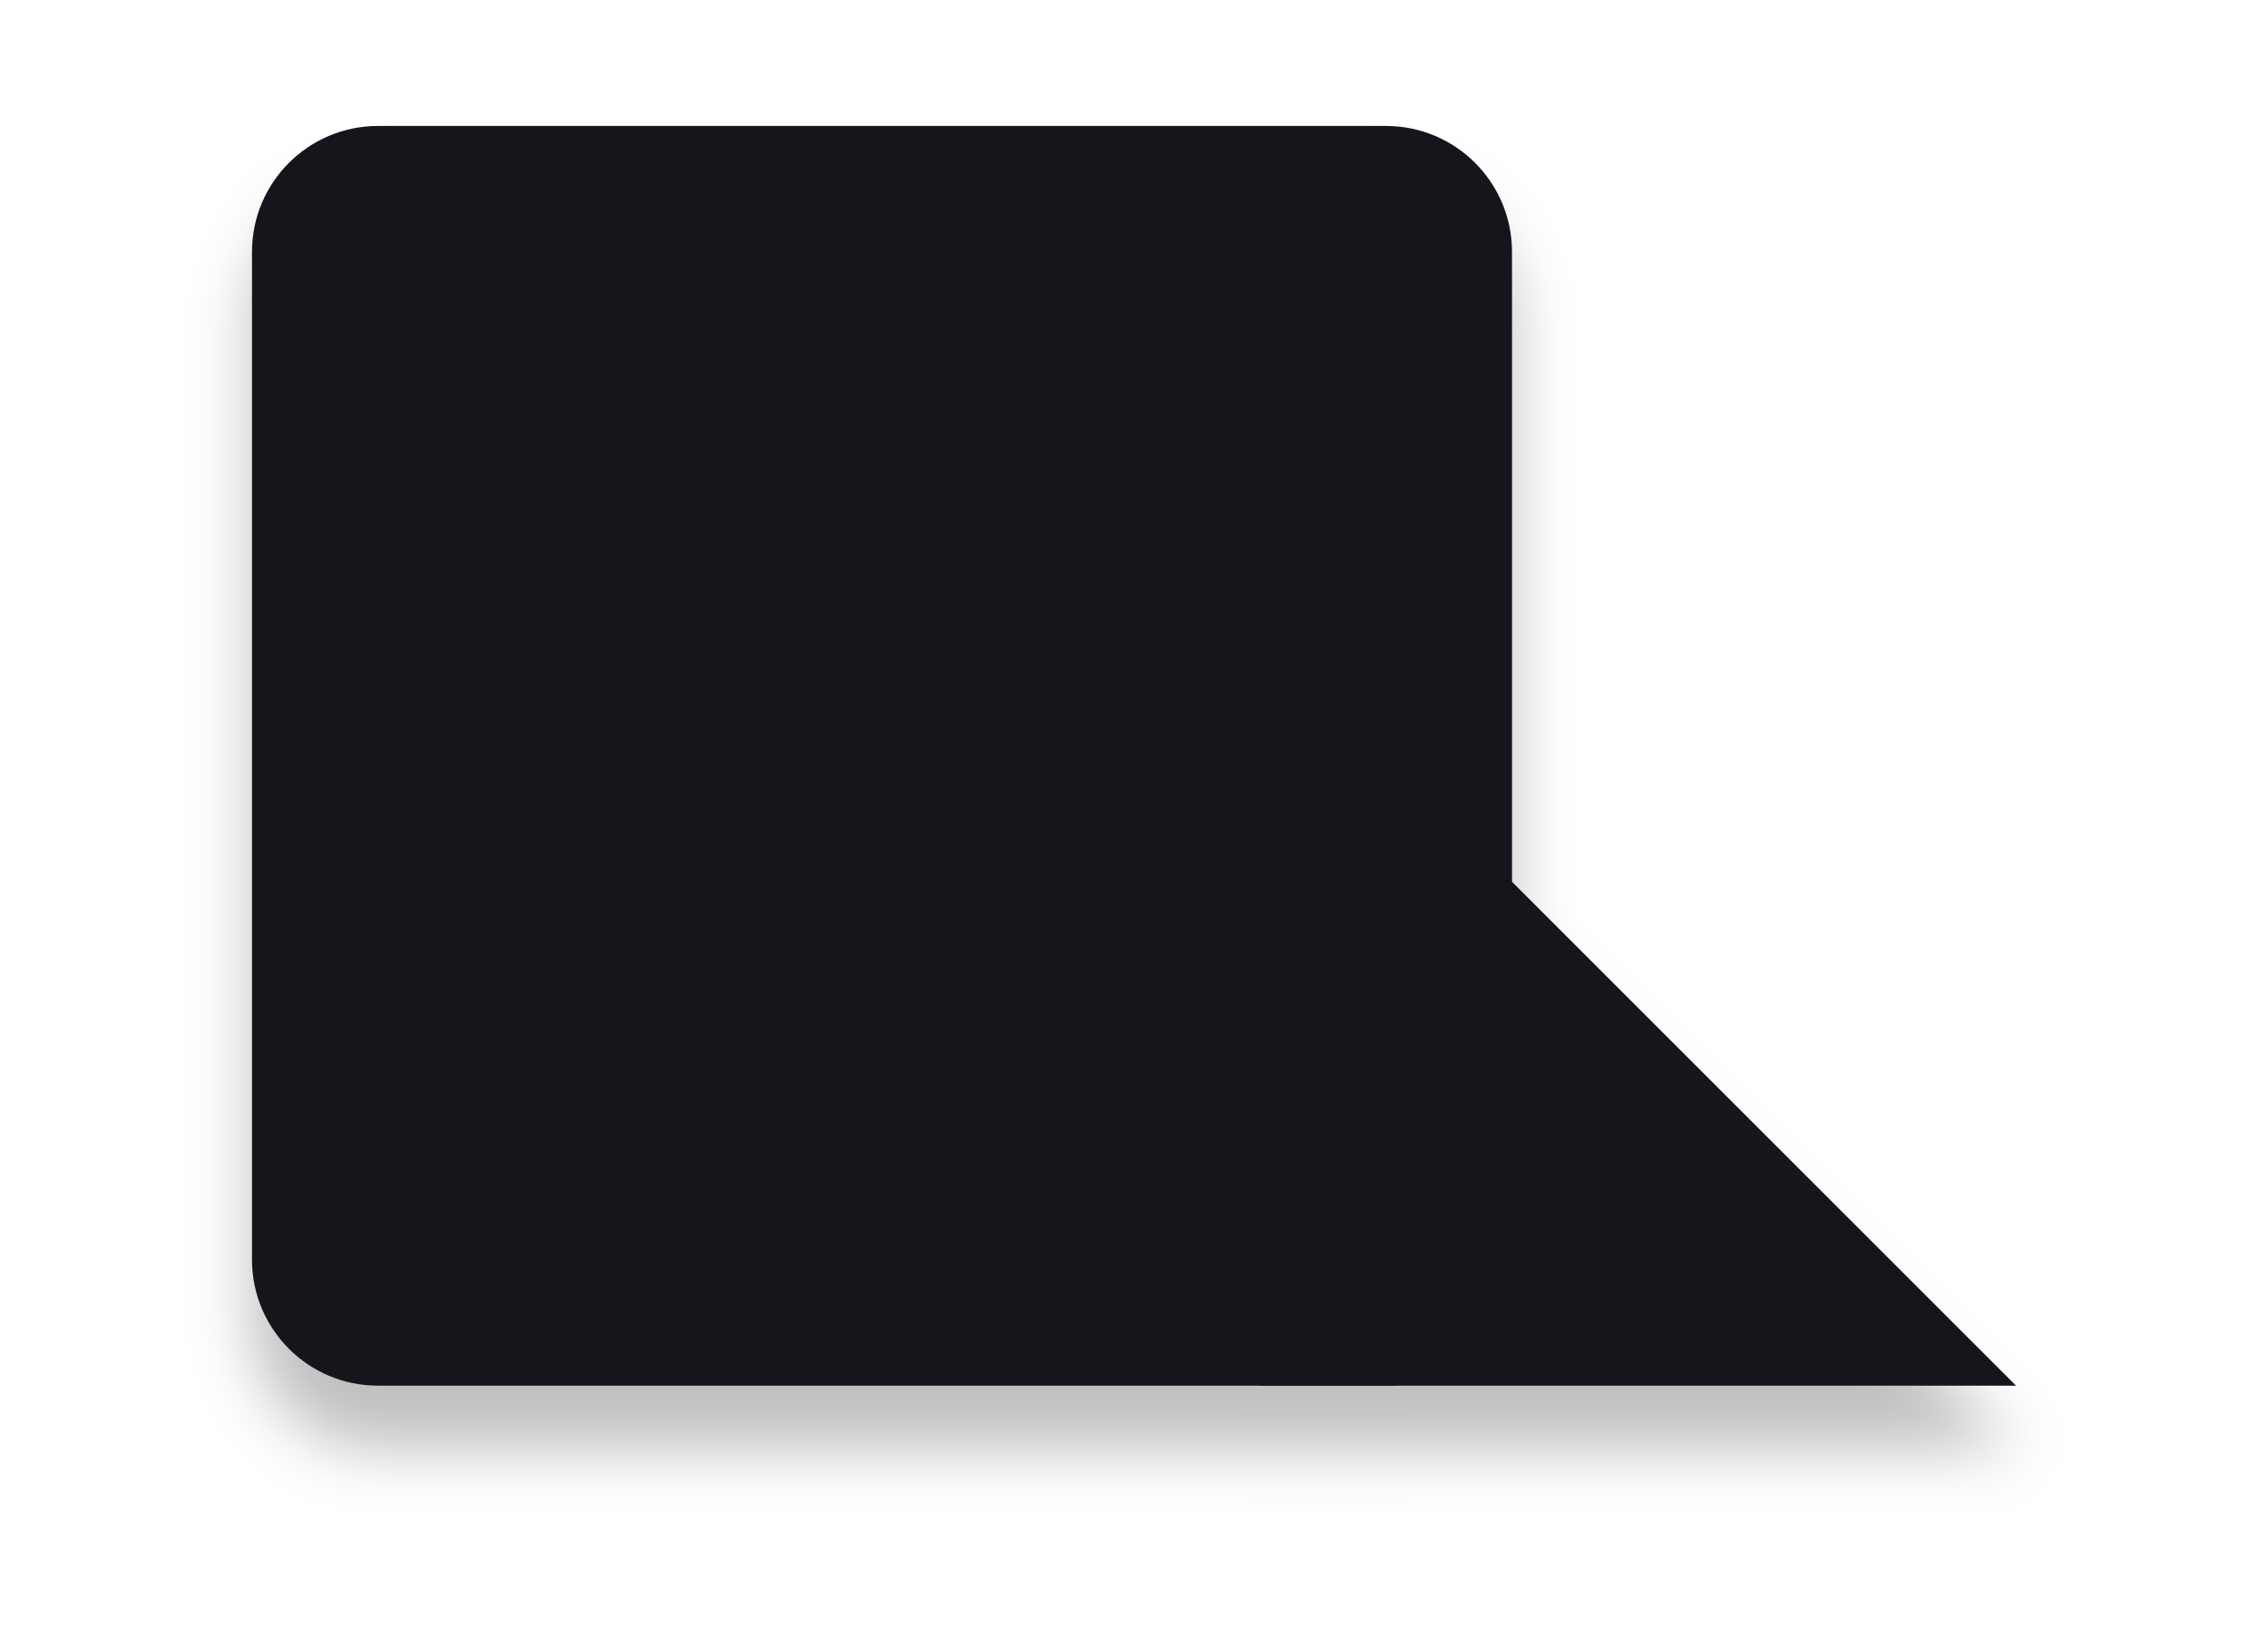
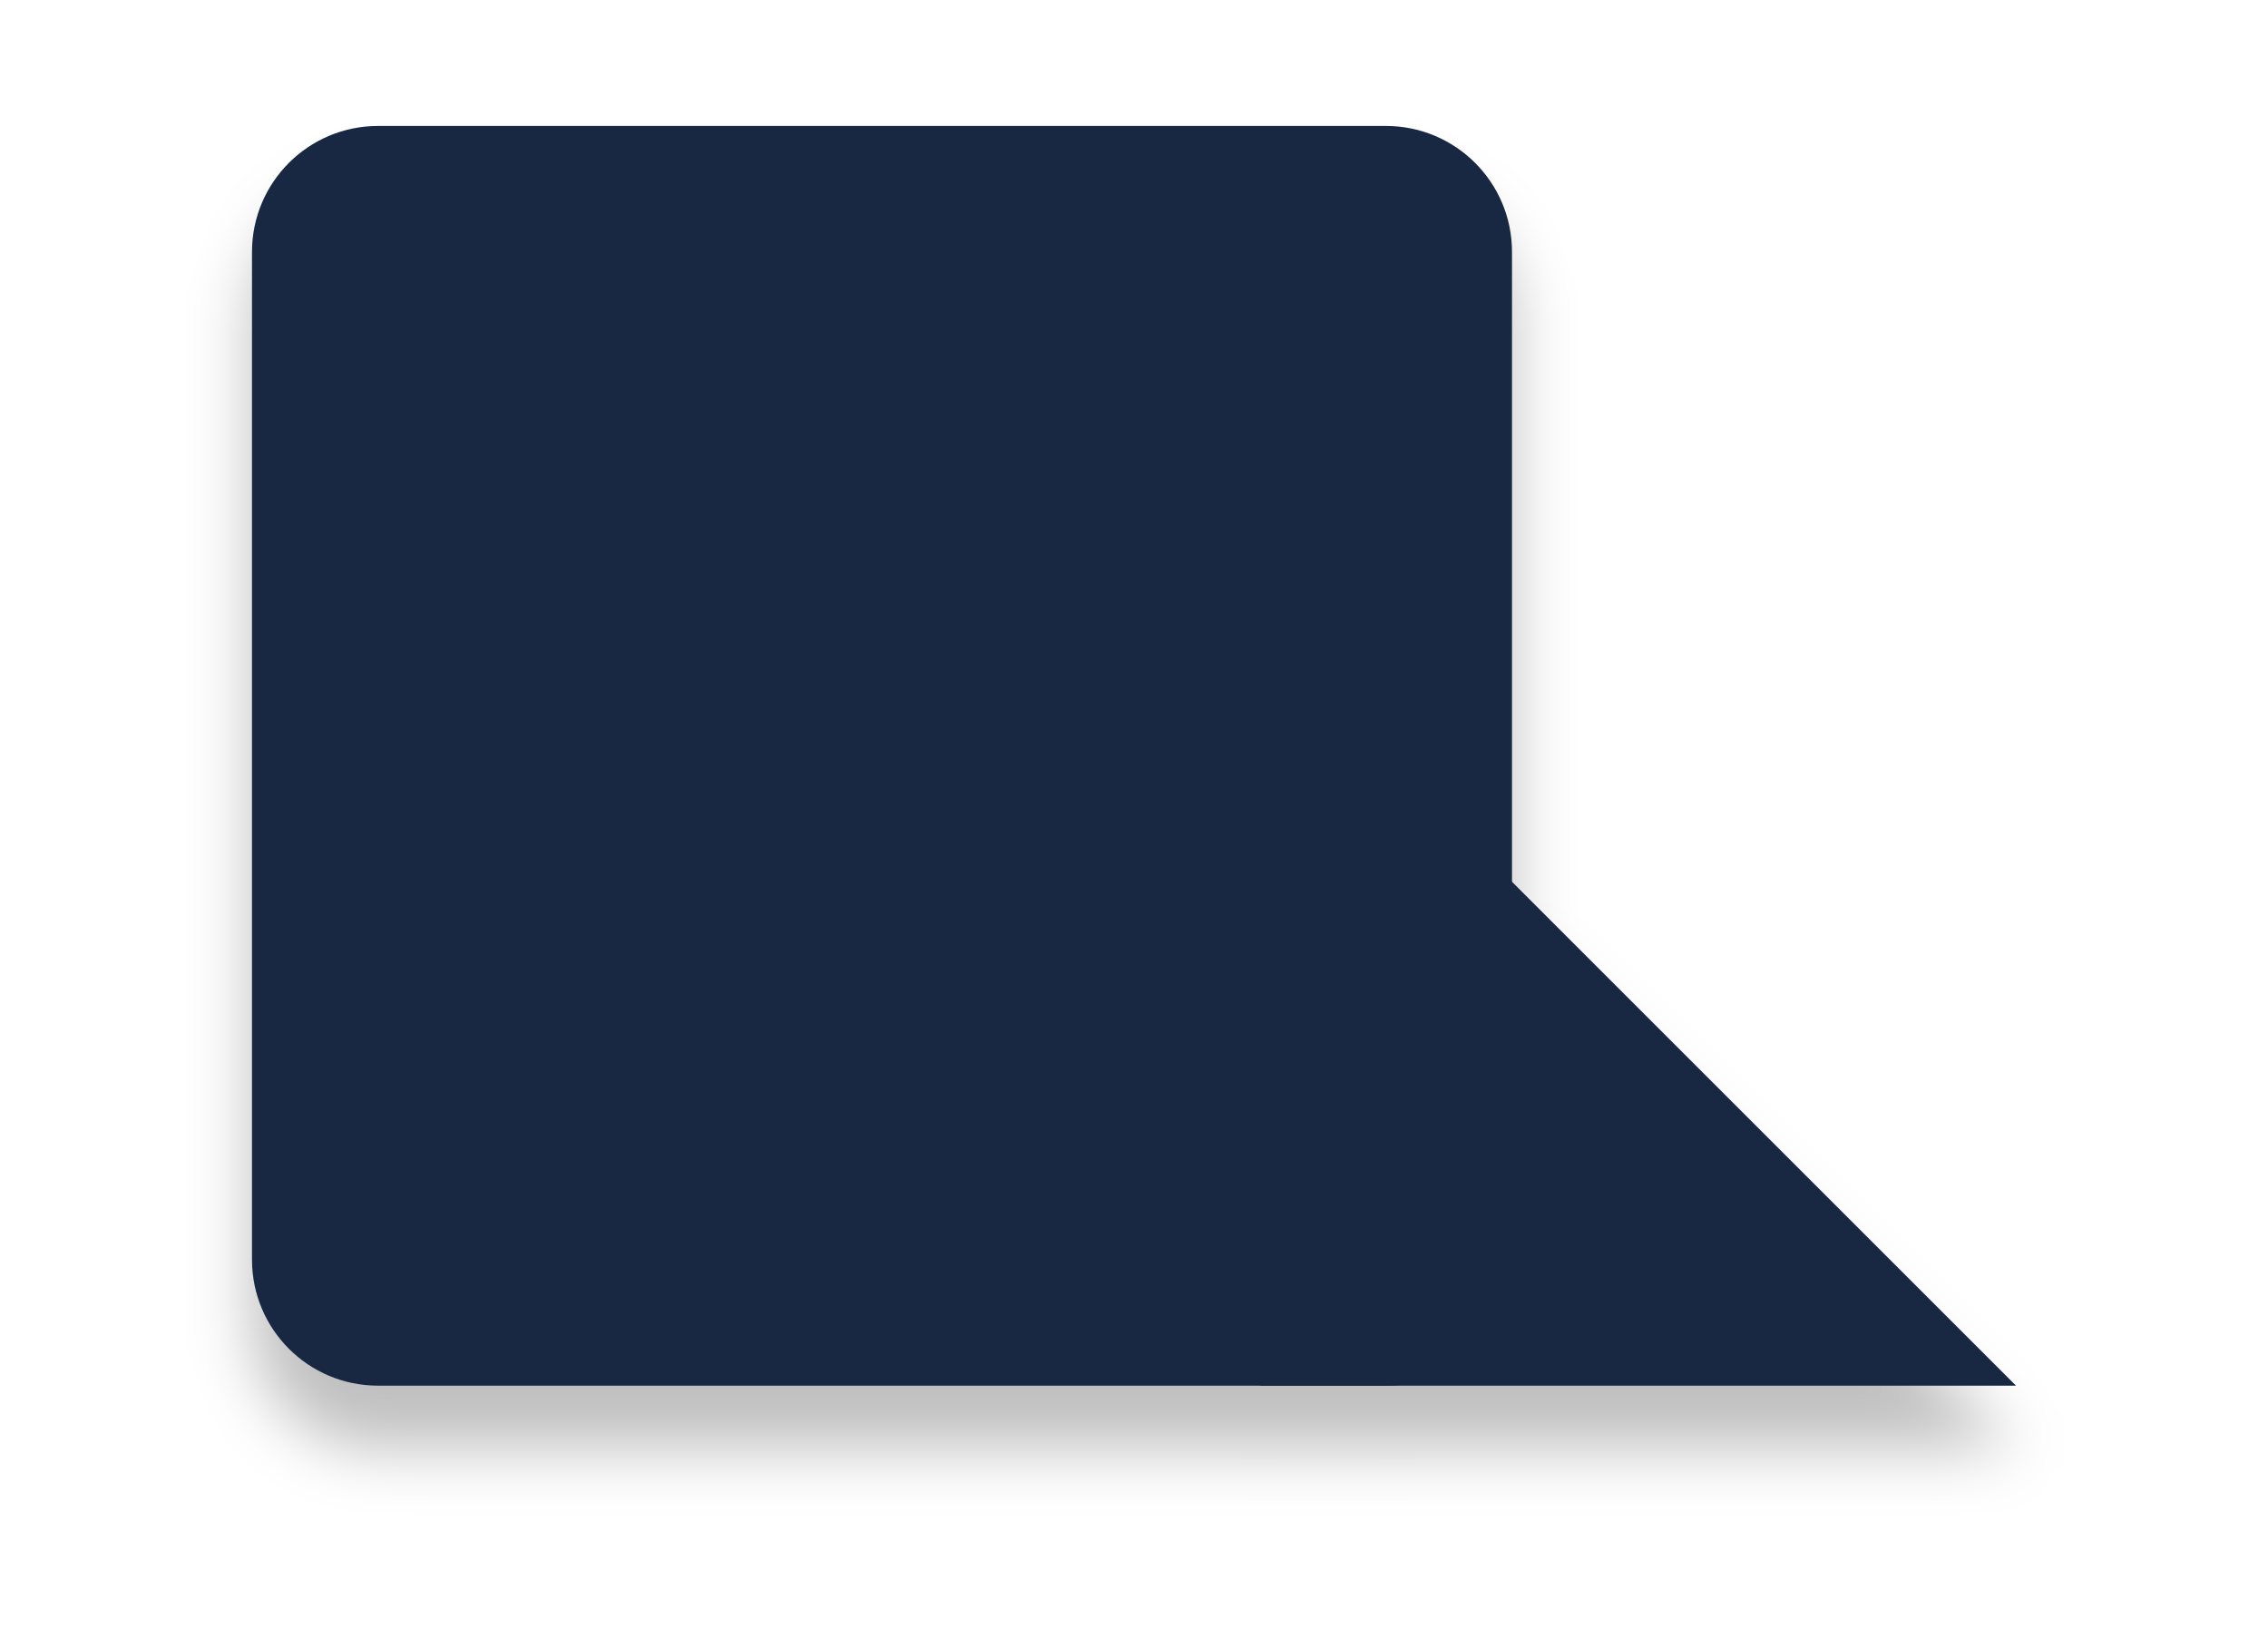
<svg xmlns="http://www.w3.org/2000/svg" width="36" height="26" id="svg2" version="1.1">
  <defs id="defs4">
    <filter x="-0.25" y="-0.25" width="1.5" height="1.5" id="filter3811" color-interpolation-filters="sRGB">
      <feFlood flood-opacity="0.25" flood-color="rgb(0,0,0)" result="flood" id="feFlood3813" />
      <feComposite in="flood" in2="SourceGraphic" operator="in" result="composite1" id="feComposite3815" />
      <feGaussianBlur stdDeviation="0.5" result="blur" id="feGaussianBlur3817" />
      <feOffset dx="0" dy="1" result="offset" id="feOffset3819" />
      <feComposite in="SourceGraphic" in2="offset" operator="over" result="composite2" id="feComposite3821" />
    </filter>
  </defs>
  <g id="layer" transform="translate(0,-2)">
-     <g id="g3759" style="fill:#15151C;fill-opacity:1;stroke:none;fill-rule:nonzero;filter:url(#filter3811)">
-       <path style="display:none;fill:#15151C;fill-opacity:1" d="M 28,18 C 26,16 24,12 24,8 l -4,10 z" id="path3809" transform="translate(0,2)" />
-       <path id="path2989" d="m 20,12 0,12 12,0 z" style="fill:#15151C;fill-opacity:1" />
-       <rect ry="2" y="4" x="4" height="20" width="20" id="rect2987" style="fill:#15151C;fill-opacity:1" />
+     <g id="g3759" style="fill:#182842;fill-opacity:1;stroke:none;fill-rule:nonzero;filter:url(#filter3811)">
+       <path style="display:none;fill:#182842;fill-opacity:1" d="M 28,18 C 26,16 24,12 24,8 l -4,10 z" id="path3809" transform="translate(0,2)" />
+       <path id="path2989" d="m 20,12 0,12 12,0 z" style="fill:#182842;fill-opacity:1" />
+       <rect ry="2" y="4" x="4" height="20" width="20" id="rect2987" style="fill:#182842;fill-opacity:1" />
    </g>
  </g>
</svg>
